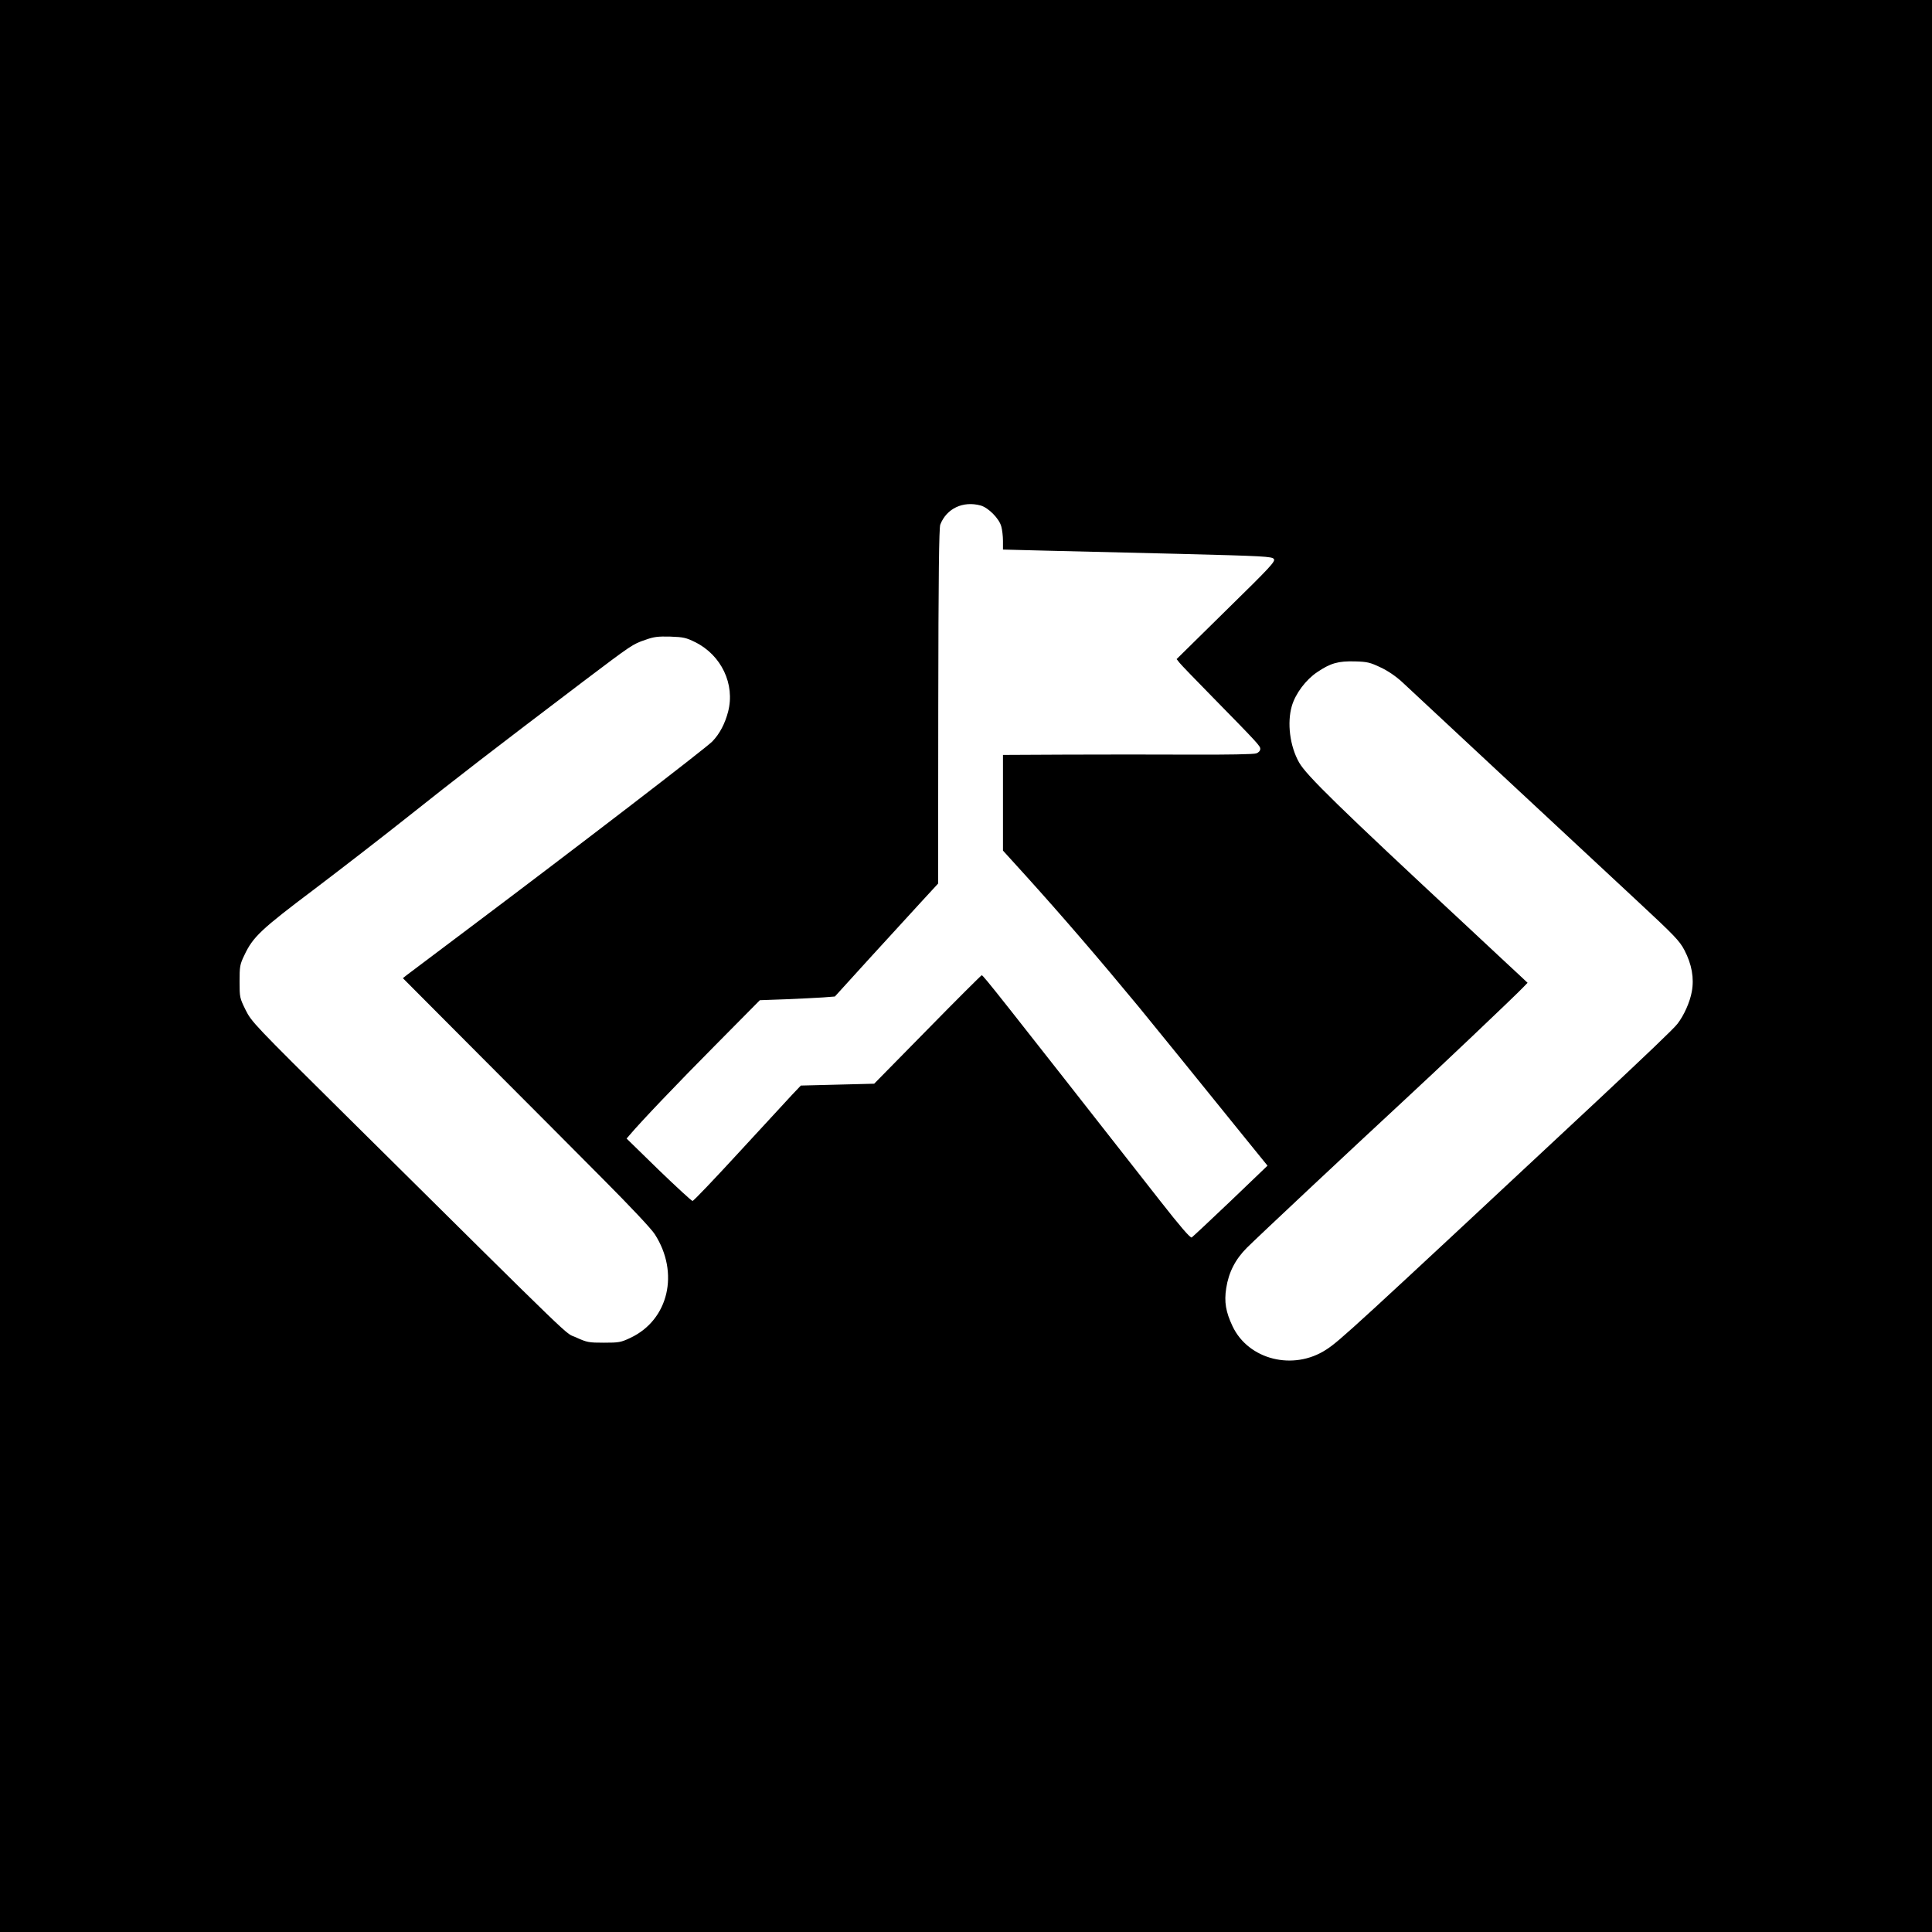
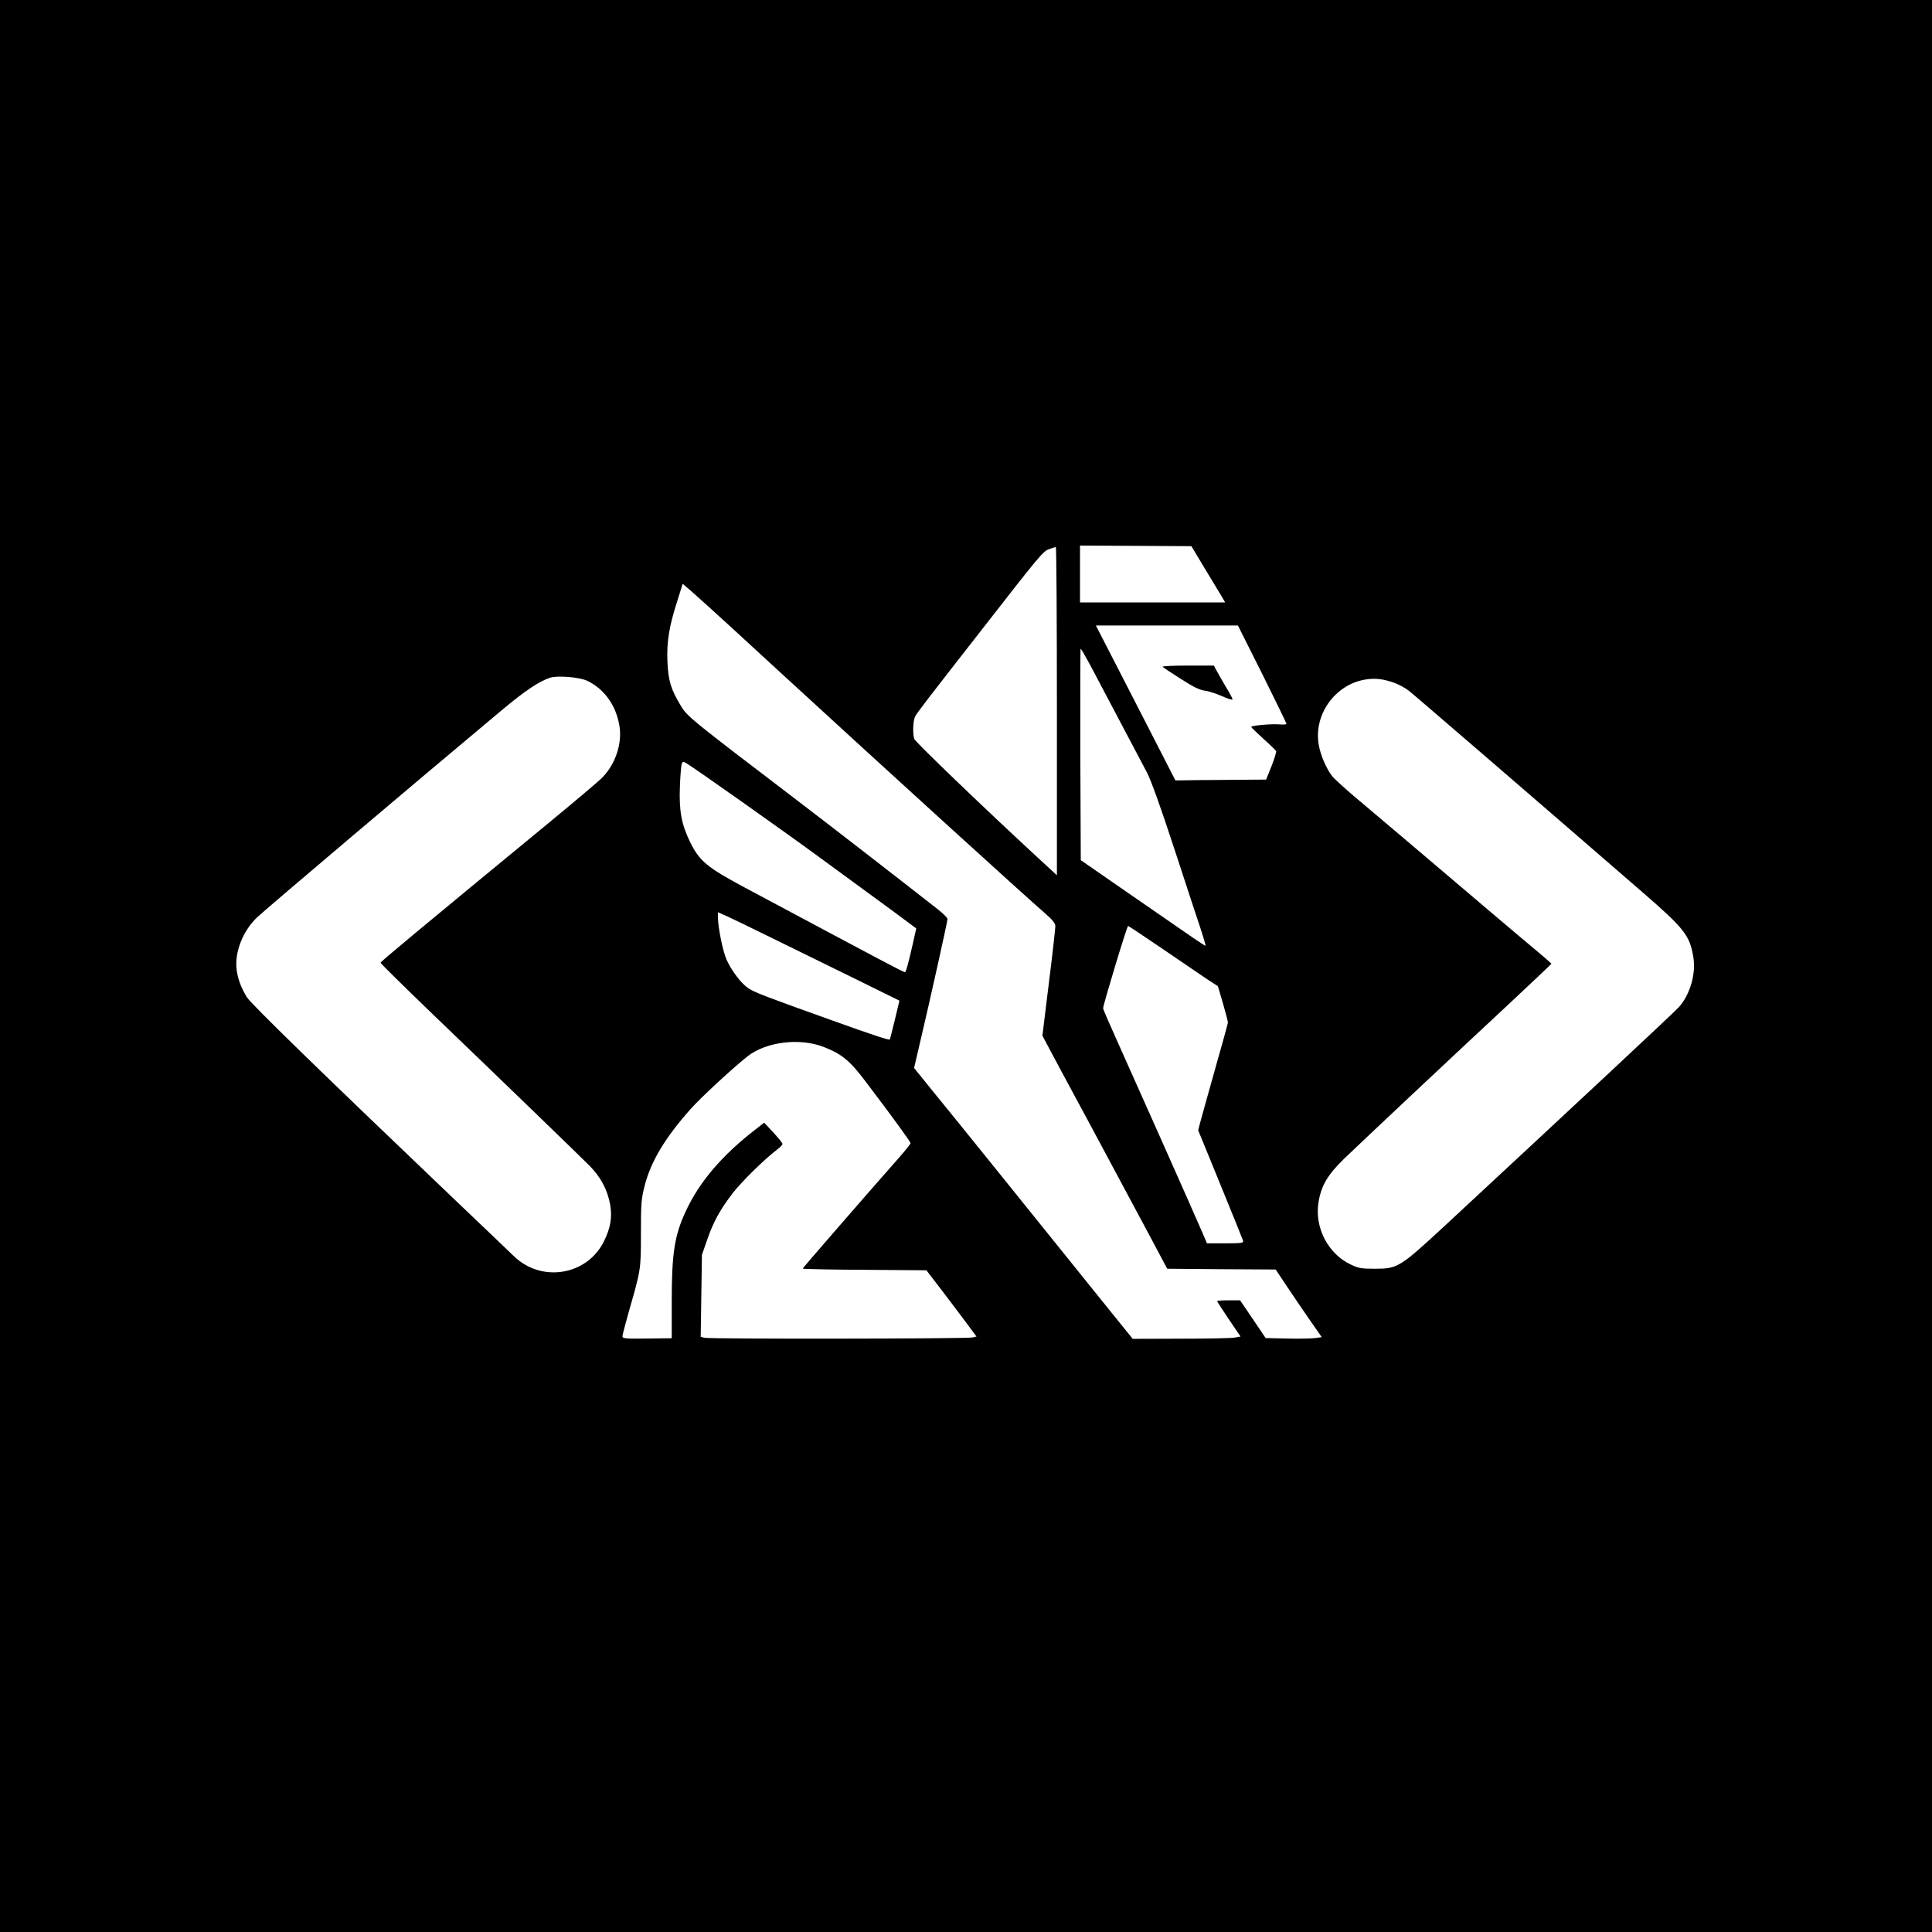
<svg xmlns="http://www.w3.org/2000/svg" version="1.0" width="1254pt" height="1254pt" viewBox="0 0 1254 1254" preserveAspectRatio="xMidYMid meet">
  <g transform="translate(0,1254) scale(0.1,-0.1)" fill="#000000" stroke="none">
-     <path d="M0 6270 l0 -6270 6270 0 6270 0 0 6270 0 6270 -6270 0 -6270 0 0 -6270z m6365 2989 c50 -14 120 -84 134 -136 6 -21 11 -63 11 -94 l0 -56 273 -7 c149 -4 542 -13 872 -21 549 -14 601 -17 613 -33 12 -15 -19 -49 -309 -333 l-322 -317 19 -24 c10 -13 103 -109 205 -213 307 -313 319 -327 319 -346 0 -12 -11 -24 -26 -29 -16 -6 -183 -9 -427 -8 -221 1 -585 1 -809 0 l-408 -2 0 -311 0 -310 148 -163 c235 -260 476 -540 733 -851 104 -127 375 -461 690 -851 l146 -180 -240 -230 c-132 -126 -246 -232 -252 -236 -9 -5 -76 73 -206 239 -1051 1341 -1147 1463 -1157 1463 -3 0 -162 -158 -352 -352 l-346 -352 -238 -6 -238 -6 -57 -60 c-31 -33 -186 -201 -345 -374 -159 -173 -294 -315 -301 -315 -6 0 -105 91 -220 202 l-208 203 19 22 c74 88 312 337 557 584 l289 292 167 6 c91 4 201 9 243 12 l77 6 229 252 c126 138 277 303 335 366 l106 115 1 1150 c1 854 5 1158 13 1180 41 105 148 155 262 124z m-1853 -887 c170 -84 260 -273 214 -451 -20 -77 -54 -143 -102 -193 -37 -40 -905 -706 -1564 -1201 -217 -163 -406 -306 -420 -316 l-25 -20 506 -508 c279 -279 638 -640 798 -801 173 -174 308 -317 331 -353 161 -250 90 -555 -157 -672 -63 -30 -76 -32 -173 -32 -98 0 -110 2 -180 34 -83 39 71 -110 -1496 1442 -594 588 -612 607 -650 684 -38 77 -39 82 -39 184 0 98 2 111 31 171 56 119 107 167 455 429 178 135 443 340 589 456 359 285 534 420 1160 895 310 234 316 239 399 267 55 20 82 23 162 21 84 -3 103 -7 161 -36z m4449 -164 c46 -21 100 -58 140 -95 35 -32 332 -309 659 -614 327 -305 717 -667 866 -806 242 -225 275 -259 307 -320 48 -92 64 -182 48 -269 -12 -68 -51 -155 -93 -209 -21 -29 -204 -203 -533 -511 -1572 -1467 -1660 -1548 -1747 -1604 -213 -139 -505 -66 -608 152 -44 93 -55 158 -41 247 16 103 59 187 134 262 66 66 675 637 1012 949 219 202 732 689 780 740 l30 31 -50 47 c-28 26 -181 168 -340 317 -841 782 -1046 983 -1093 1066 -60 106 -79 257 -47 367 24 81 91 170 164 219 87 59 137 73 246 70 80 -2 99 -7 166 -39z" />
+     <path d="M0 6270 l0 -6270 6270 0 6270 0 0 6270 0 6270 -6270 0 -6270 0 0 -6270z m7817 2585 c47 -77 96 -159 110 -182 l25 -43 -471 0 -471 0 0 185 0 184 361 -2 362 -2 84 -140z m-957 -931 l0 -1065 -127 117 c-353 326 -793 749 -799 768 -11 35 -8 120 6 146 14 25 58 84 434 565 377 484 396 507 436 521 19 7 38 13 43 13 4 1 7 -479 7 -1065z m-2108 539 c113 -104 252 -231 309 -284 679 -624 1578 -1442 1731 -1575 39 -34 57 -57 58 -74 0 -14 -18 -180 -42 -369 l-42 -343 30 -57 c16 -31 149 -279 296 -551 146 -272 315 -587 375 -700 l109 -205 352 -3 352 -2 72 -108 c39 -59 106 -157 149 -219 l78 -112 -42 -6 c-23 -3 -105 -5 -182 -3 l-140 3 -83 123 -83 122 -74 0 c-41 0 -75 -2 -75 -5 0 -3 34 -56 76 -118 l76 -112 -39 -7 c-21 -4 -178 -7 -349 -7 l-312 -1 -139 172 c-677 841 -1030 1279 -1145 1419 l-135 167 38 163 c60 253 179 788 179 804 0 7 -28 36 -63 63 -250 196 -695 541 -917 710 -686 523 -710 542 -751 611 -65 107 -81 163 -87 286 -5 129 10 226 64 394 l35 112 58 -50 c32 -28 151 -135 263 -238z m3441 -298 c86 -173 157 -319 157 -323 0 -4 -18 -6 -41 -4 -50 5 -189 -7 -188 -16 1 -4 36 -38 79 -77 43 -38 80 -75 83 -80 2 -6 -11 -50 -30 -98 l-35 -87 -254 -2 c-140 -1 -272 -2 -294 -3 l-41 0 -258 503 -258 502 461 0 461 0 158 -315z m-1122 68 c45 -86 249 -471 374 -708 27 -52 89 -225 179 -500 76 -231 152 -465 171 -520 18 -55 31 -101 30 -103 -3 -4 -43 24 -530 361 l-280 194 -3 687 c-1 377 0 686 2 686 2 0 28 -44 57 -97z m-3259 -112 c110 -53 185 -157 208 -289 21 -118 -27 -258 -117 -345 -27 -26 -174 -150 -328 -277 -890 -733 -1105 -912 -1105 -919 0 -4 154 -156 342 -337 472 -453 941 -907 1014 -980 72 -72 117 -157 134 -251 15 -83 3 -154 -41 -242 -110 -220 -405 -268 -584 -94 -16 16 -187 179 -380 363 -878 838 -1326 1274 -1353 1318 -38 63 -58 117 -66 177 -15 112 40 253 133 341 56 53 994 848 1585 1342 154 129 244 189 316 213 49 16 191 4 242 -20z m5238 -13 c30 -11 73 -34 95 -52 35 -27 827 -710 1518 -1309 271 -235 305 -279 328 -420 18 -106 -21 -241 -92 -322 -29 -33 -642 -605 -1519 -1419 -294 -272 -308 -281 -455 -281 -88 0 -107 3 -157 27 -148 69 -237 241 -210 405 18 108 59 177 164 280 104 100 634 599 1066 1001 155 145 282 265 282 267 0 1 -39 36 -87 76 -49 40 -171 144 -273 230 -474 403 -747 634 -887 752 -84 70 -163 142 -177 160 -37 48 -75 136 -86 200 -36 195 103 393 300 426 66 11 116 5 190 -21z m-4233 -773 c180 -127 409 -291 508 -364 99 -72 218 -160 265 -194 47 -34 146 -107 221 -162 l136 -101 -22 -99 c-29 -129 -45 -185 -51 -185 -11 0 -107 51 -1049 554 -236 127 -285 167 -346 291 -56 115 -72 201 -66 360 3 72 8 138 12 147 7 17 9 17 35 1 16 -9 176 -120 357 -248z m203 -888 c129 -63 366 -180 526 -258 l292 -144 -30 -125 c-17 -69 -31 -126 -33 -127 -4 -6 -118 32 -369 122 -439 157 -509 184 -548 210 -47 31 -110 114 -143 188 -24 56 -55 208 -55 274 l0 32 63 -28 c34 -16 168 -80 297 -144z m2532 -70 c123 -84 252 -172 288 -196 l65 -42 33 -112 c18 -62 32 -117 32 -124 0 -6 -38 -143 -84 -305 -45 -161 -89 -316 -96 -344 l-13 -50 143 -350 c79 -192 145 -357 148 -366 4 -16 -6 -18 -115 -18 l-119 0 -29 68 c-49 115 -469 1057 -559 1257 -47 104 -86 194 -86 200 -1 20 155 535 162 535 3 0 107 -69 230 -153z m-2204 -633 c118 -47 168 -88 272 -226 179 -236 290 -389 290 -398 0 -5 -33 -47 -73 -92 -218 -247 -627 -718 -627 -722 0 -3 181 -7 402 -8 l401 -3 115 -150 c62 -82 136 -179 162 -215 l48 -65 -26 -6 c-35 -9 -1710 -11 -1740 -2 l-24 6 4 266 4 266 33 95 c40 118 86 201 168 307 60 77 204 218 285 280 21 15 37 33 37 38 0 6 -27 39 -59 74 l-60 64 -54 -42 c-220 -170 -366 -341 -455 -533 -73 -157 -91 -271 -91 -588 l0 -236 -160 -2 c-140 -2 -160 0 -160 14 0 8 18 77 39 152 81 282 81 279 81 515 0 194 2 223 24 310 40 158 133 312 297 497 66 75 283 275 374 346 121 93 338 119 493 58z" />
+     <path d="M7546 8212 c5 -5 59 -41 119 -79 81 -52 122 -72 156 -76 25 -3 75 -20 112 -36 37 -17 67 -26 67 -20 0 6 -20 43 -44 82 -23 40 -51 87 -60 105 l-17 32 -171 0 c-95 0 -168 -4 -162 -8z" />
  </g>
</svg>
